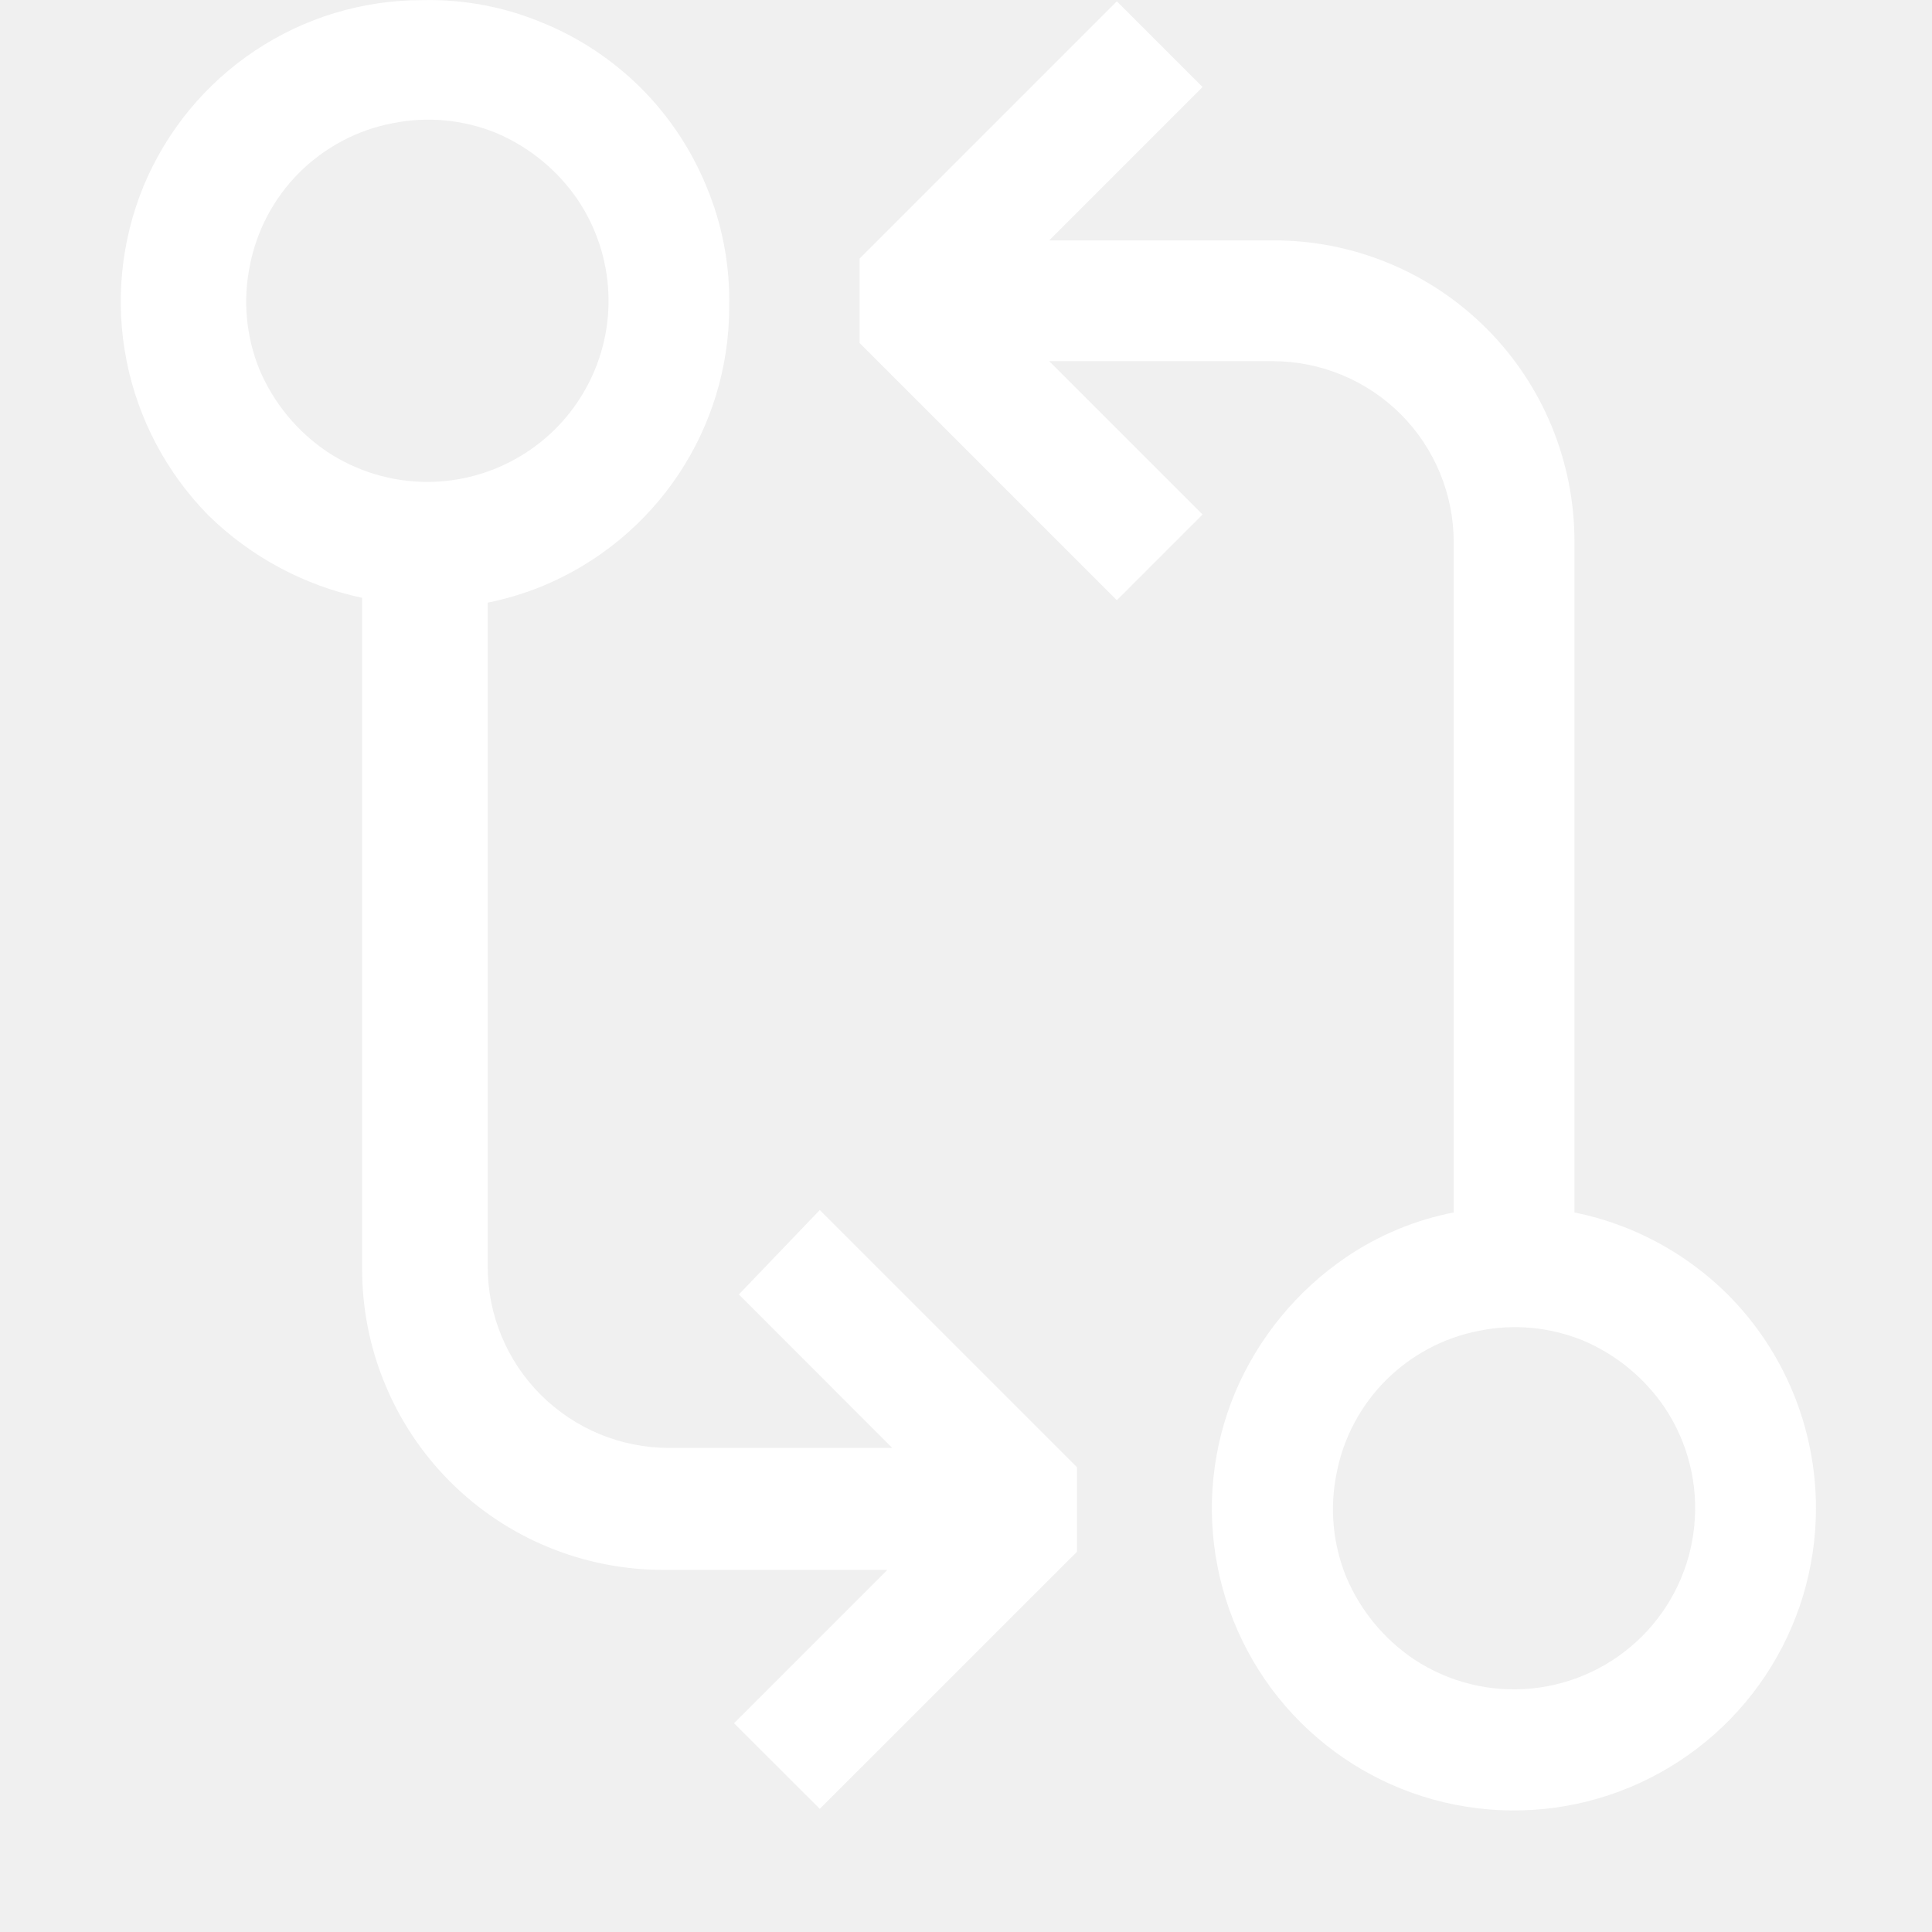
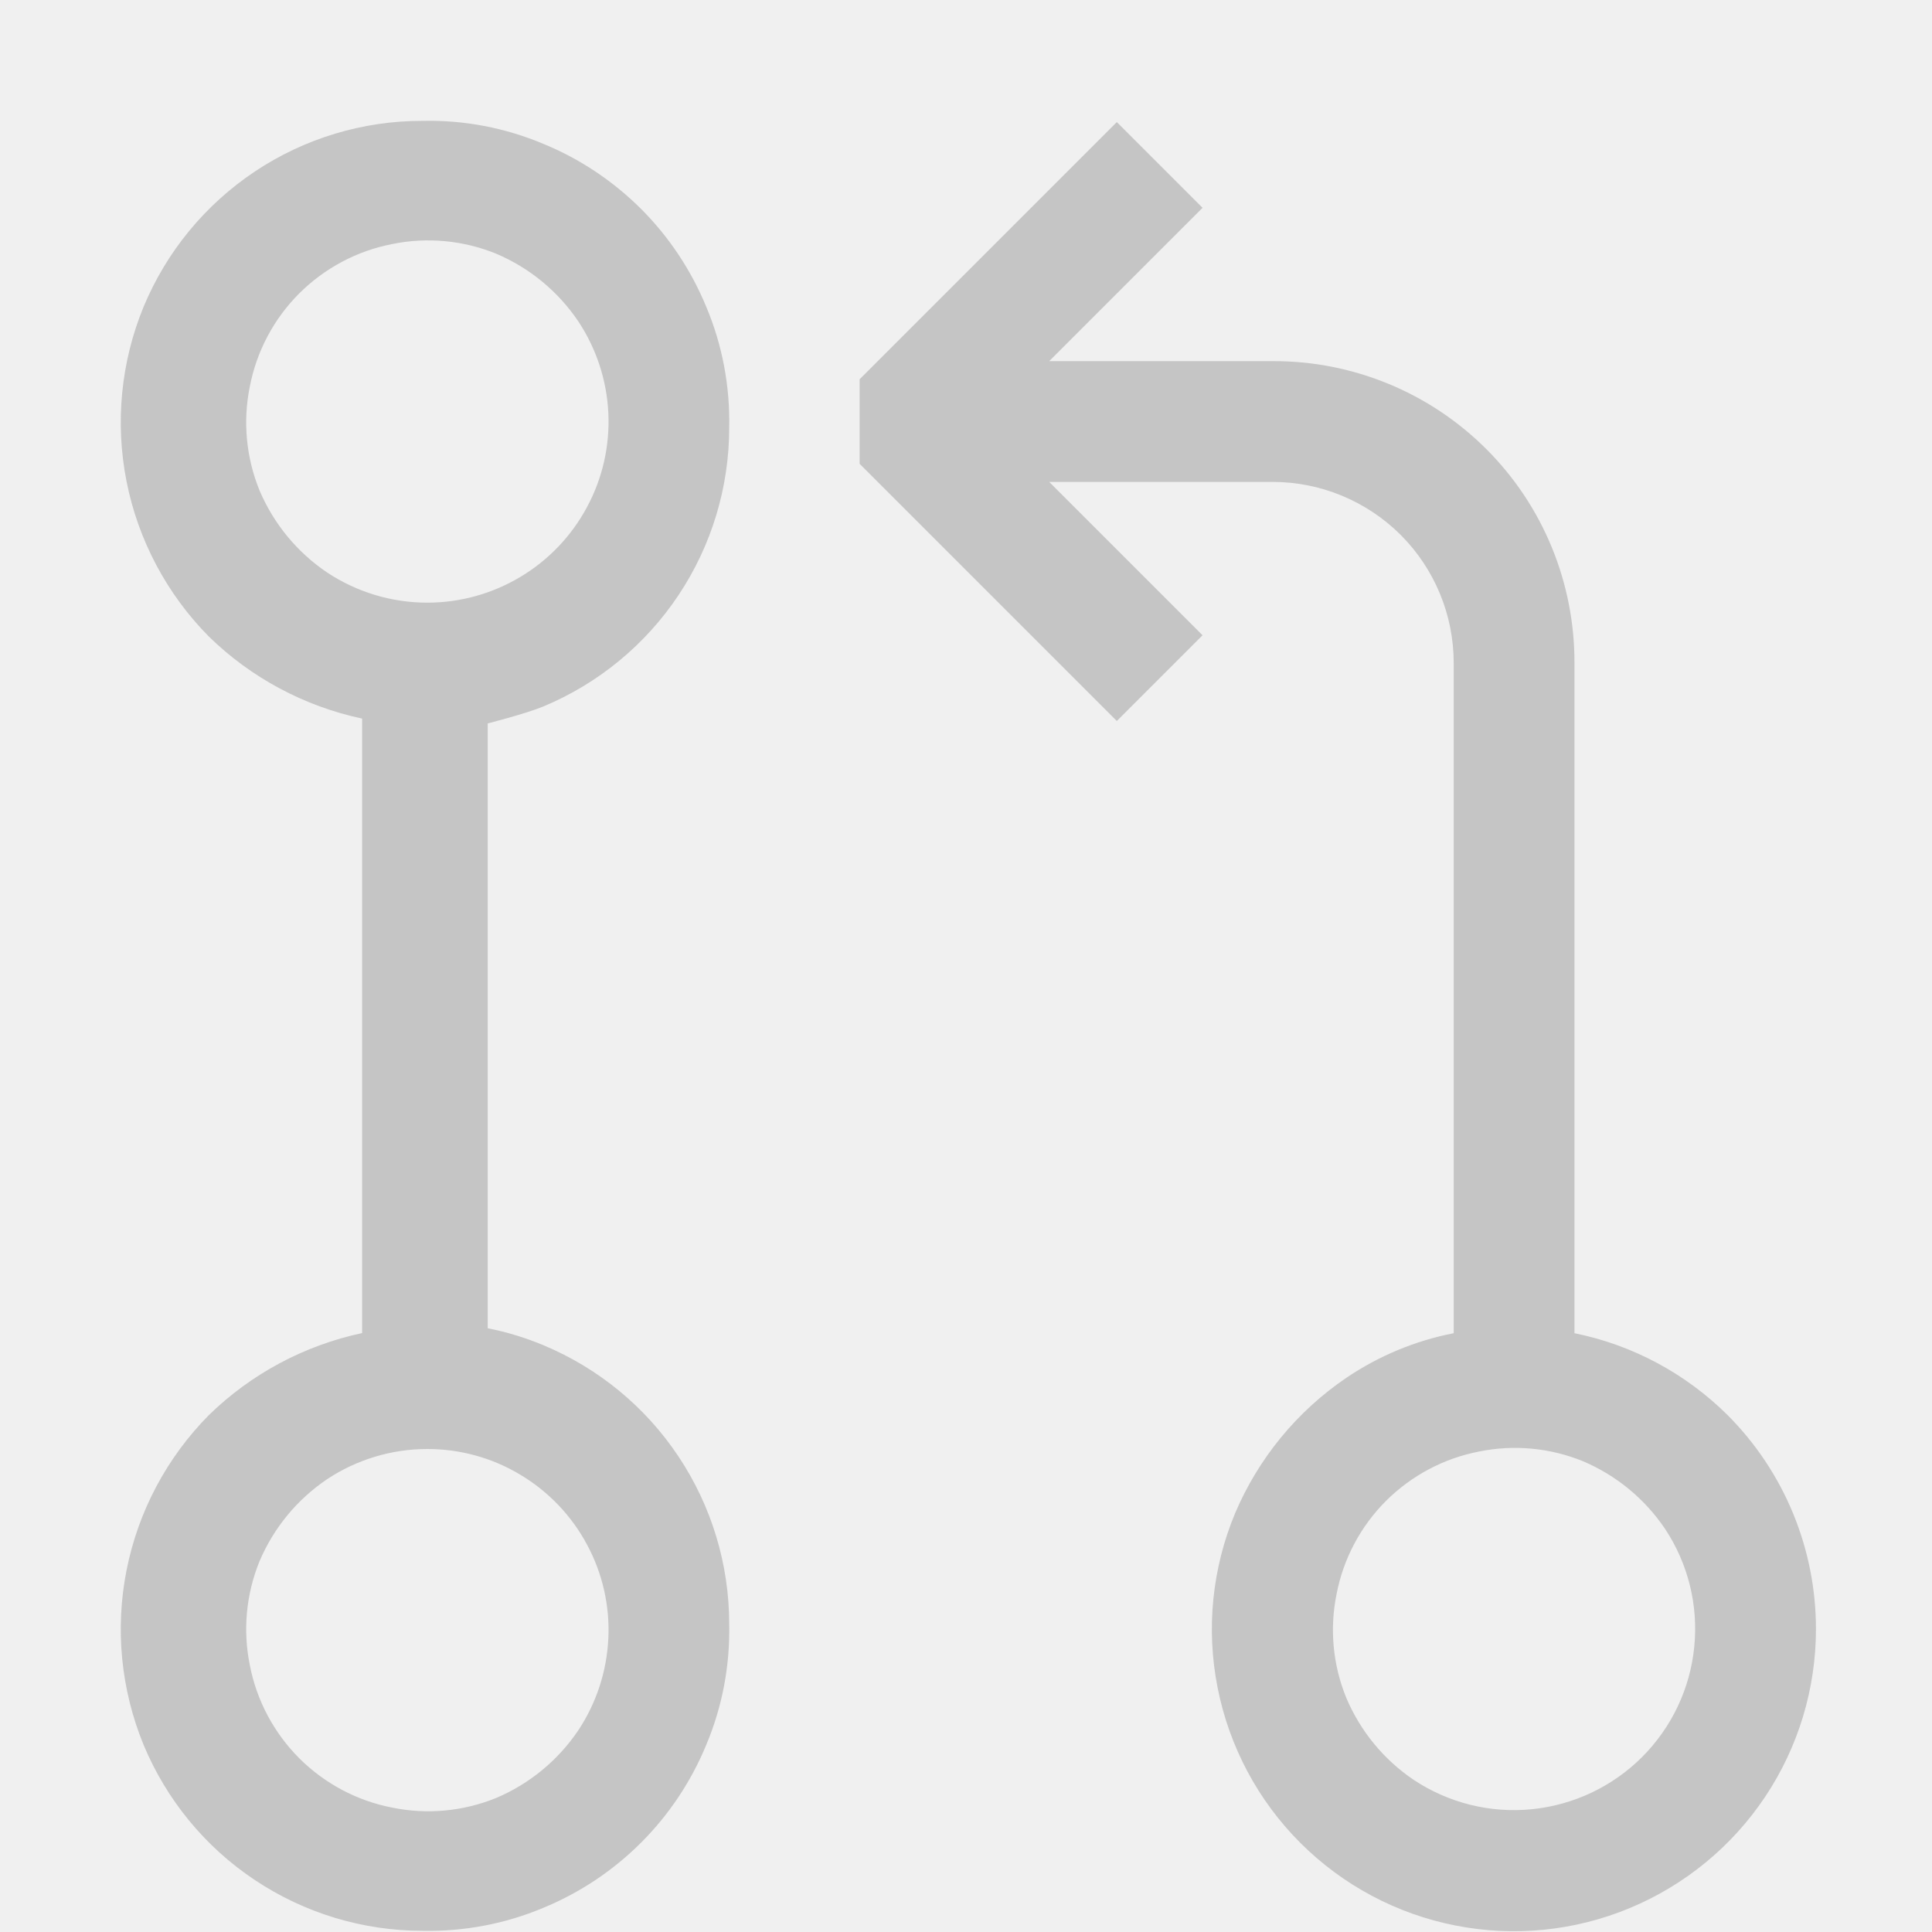
<svg xmlns="http://www.w3.org/2000/svg" width="16" height="16" viewBox="0 0 16 16" fill="none">
-   <path d="M6.119 10.72L7.389 11.991H5.539C5.141 11.991 4.76 11.832 4.478 11.551C4.197 11.27 4.039 10.888 4.039 10.491V4.991C4.196 4.959 4.351 4.912 4.499 4.851C4.955 4.661 5.345 4.34 5.619 3.929C5.893 3.518 6.039 3.035 6.039 2.541C6.046 2.198 5.982 1.857 5.849 1.541C5.724 1.238 5.541 0.962 5.309 0.73C5.077 0.499 4.802 0.315 4.499 0.191C4.183 0.058 3.842 -0.007 3.499 0.001C3.005 0 2.522 0.146 2.111 0.42C1.699 0.695 1.379 1.084 1.189 1.541C1.001 1.998 0.952 2.501 1.048 2.987C1.144 3.472 1.381 3.919 1.729 4.271C2.079 4.613 2.52 4.849 2.999 4.951V10.501C2.998 10.829 3.061 11.155 3.187 11.459C3.312 11.763 3.496 12.039 3.728 12.271C3.961 12.504 4.237 12.688 4.541 12.813C4.845 12.938 5.17 13.002 5.499 13.001H7.349L6.079 14.271L6.789 14.98L8.919 12.851V12.151L6.789 10.021L6.119 10.72ZM3.539 3.991C3.244 3.991 2.955 3.904 2.709 3.741C2.46 3.573 2.266 3.337 2.149 3.061C2.038 2.788 2.01 2.489 2.069 2.201C2.125 1.909 2.268 1.64 2.478 1.43C2.689 1.22 2.957 1.077 3.249 1.021C3.537 0.962 3.836 0.99 4.109 1.101C4.385 1.218 4.621 1.412 4.789 1.661C4.939 1.887 5.025 2.149 5.038 2.42C5.051 2.691 4.99 2.961 4.861 3.2C4.733 3.439 4.542 3.639 4.309 3.778C4.077 3.917 3.81 3.991 3.539 3.991Z" fill="white" />
-   <path d="M14.309 10.721C13.961 10.375 13.52 10.138 13.039 10.041V4.491C13.04 4.162 12.976 3.836 12.851 3.532C12.726 3.228 12.542 2.952 12.31 2.72C12.077 2.487 11.801 2.303 11.497 2.178C11.193 2.053 10.868 1.989 10.539 1.991H8.689L9.959 0.721L9.249 0.011L7.119 2.141V2.841L9.249 4.971L9.959 4.261L8.689 2.991H10.539C10.937 2.991 11.318 3.149 11.6 3.43C11.881 3.711 12.039 4.093 12.039 4.491V10.041C11.72 10.103 11.418 10.229 11.149 10.411C10.741 10.688 10.422 11.077 10.229 11.531C10.038 11.988 9.987 12.492 10.084 12.978C10.18 13.464 10.418 13.911 10.768 14.261C11.119 14.612 11.565 14.85 12.052 14.946C12.538 15.042 13.042 14.992 13.499 14.801C13.955 14.611 14.345 14.29 14.619 13.879C14.893 13.468 15.039 12.985 15.039 12.491C15.039 11.827 14.777 11.191 14.309 10.721ZM13.599 13.551C13.354 13.796 13.032 13.948 12.688 13.983C12.343 14.018 11.998 13.932 11.709 13.741C11.46 13.573 11.266 13.337 11.149 13.06C11.038 12.788 11.01 12.489 11.069 12.201C11.125 11.909 11.268 11.64 11.478 11.43C11.689 11.22 11.957 11.077 12.249 11.021C12.537 10.962 12.836 10.99 13.109 11.101C13.385 11.218 13.621 11.412 13.789 11.661C13.98 11.949 14.066 12.295 14.031 12.639C13.997 12.984 13.844 13.306 13.599 13.551Z" fill="white" />
+   <path fill-rule="evenodd" clip-rule="evenodd" d="M4.499 5.851C4.351 5.912 4.039 5.991 4.039 5.991V11C4.196 11.031 4.351 11.078 4.499 11.14C4.955 11.33 5.345 11.65 5.619 12.062C5.893 12.473 6.039 12.956 6.039 13.45C6.046 13.793 5.982 14.134 5.849 14.45C5.724 14.753 5.541 15.028 5.309 15.26C5.077 15.492 4.802 15.675 4.499 15.8C4.183 15.933 3.842 15.997 3.499 15.99C3.005 15.99 2.522 15.844 2.111 15.57C1.699 15.296 1.379 14.906 1.189 14.45C1.001 13.992 0.952 13.489 1.048 13.004C1.144 12.518 1.381 12.072 1.729 11.72C2.079 11.378 2.52 11.142 2.999 11.04V5.951C2.52 5.849 2.079 5.613 1.729 5.271C1.381 4.919 1.144 4.472 1.048 3.987C0.952 3.501 1.001 2.998 1.189 2.541C1.379 2.084 1.699 1.695 2.111 1.42C2.522 1.146 3.005 1 3.499 1.001C3.842 0.993 4.183 1.058 4.499 1.191C4.802 1.315 5.077 1.499 5.309 1.73C5.541 1.962 5.724 2.238 5.849 2.541C5.982 2.857 6.046 3.198 6.039 3.541C6.039 4.035 5.893 4.518 5.619 4.929C5.345 5.34 4.955 5.661 4.499 5.851ZM3.539 4.991C3.244 4.991 2.955 4.904 2.709 4.741C2.46 4.573 2.266 4.337 2.149 4.061C2.038 3.788 2.01 3.489 2.069 3.201C2.125 2.909 2.268 2.64 2.478 2.43C2.689 2.22 2.957 2.077 3.249 2.021C3.537 1.962 3.836 1.99 4.109 2.101C4.385 2.218 4.621 2.412 4.789 2.661C4.939 2.887 5.025 3.149 5.038 3.42C5.051 3.691 4.99 3.961 4.861 4.2C4.733 4.439 4.542 4.639 4.309 4.778C4.077 4.917 3.81 4.991 3.539 4.991ZM3.539 12C3.244 12 2.955 12.087 2.709 12.25C2.46 12.418 2.266 12.654 2.149 12.93C2.038 13.203 2.01 13.502 2.069 13.79C2.125 14.082 2.268 14.35 2.478 14.561C2.689 14.771 2.957 14.914 3.249 14.97C3.537 15.029 3.836 15.001 4.109 14.89C4.385 14.773 4.621 14.579 4.789 14.33C4.939 14.104 5.025 13.841 5.038 13.57C5.051 13.299 4.99 13.03 4.861 12.791C4.733 12.552 4.542 12.352 4.309 12.213C4.077 12.073 3.81 12 3.539 12ZM13.039 11.041C13.52 11.138 13.961 11.375 14.309 11.721C14.777 12.191 15.039 12.827 15.039 13.491C15.039 13.985 14.893 14.468 14.619 14.879C14.345 15.29 13.955 15.611 13.499 15.801C13.042 15.992 12.538 16.042 12.052 15.946C11.565 15.85 11.119 15.612 10.768 15.261C10.418 14.911 10.18 14.464 10.084 13.978C9.987 13.492 10.038 12.988 10.229 12.531C10.422 12.077 10.741 11.688 11.149 11.411C11.418 11.229 11.72 11.103 12.039 11.041V5.491C12.039 5.093 11.881 4.711 11.6 4.43C11.318 4.149 10.937 3.991 10.539 3.991H8.689L9.959 5.261L9.249 5.971L7.119 3.841V3.141L9.249 1.011L9.959 1.721L8.689 2.991H10.539C10.868 2.989 11.193 3.053 11.497 3.178C11.801 3.303 12.077 3.487 12.31 3.72C12.542 3.952 12.726 4.228 12.851 4.532C12.976 4.836 13.04 5.162 13.039 5.491V11.041ZM12.688 14.983C13.032 14.948 13.354 14.796 13.599 14.551C13.844 14.306 13.997 13.984 14.031 13.639C14.066 13.295 13.98 12.949 13.789 12.661C13.621 12.412 13.385 12.218 13.109 12.101C12.836 11.99 12.537 11.962 12.249 12.021C11.957 12.077 11.689 12.22 11.478 12.43C11.268 12.64 11.125 12.909 11.069 13.201C11.01 13.489 11.038 13.788 11.149 14.06C11.266 14.337 11.46 14.573 11.709 14.741C11.998 14.932 12.343 15.018 12.688 14.983Z" fill="#C5C5C5" />
</svg>
